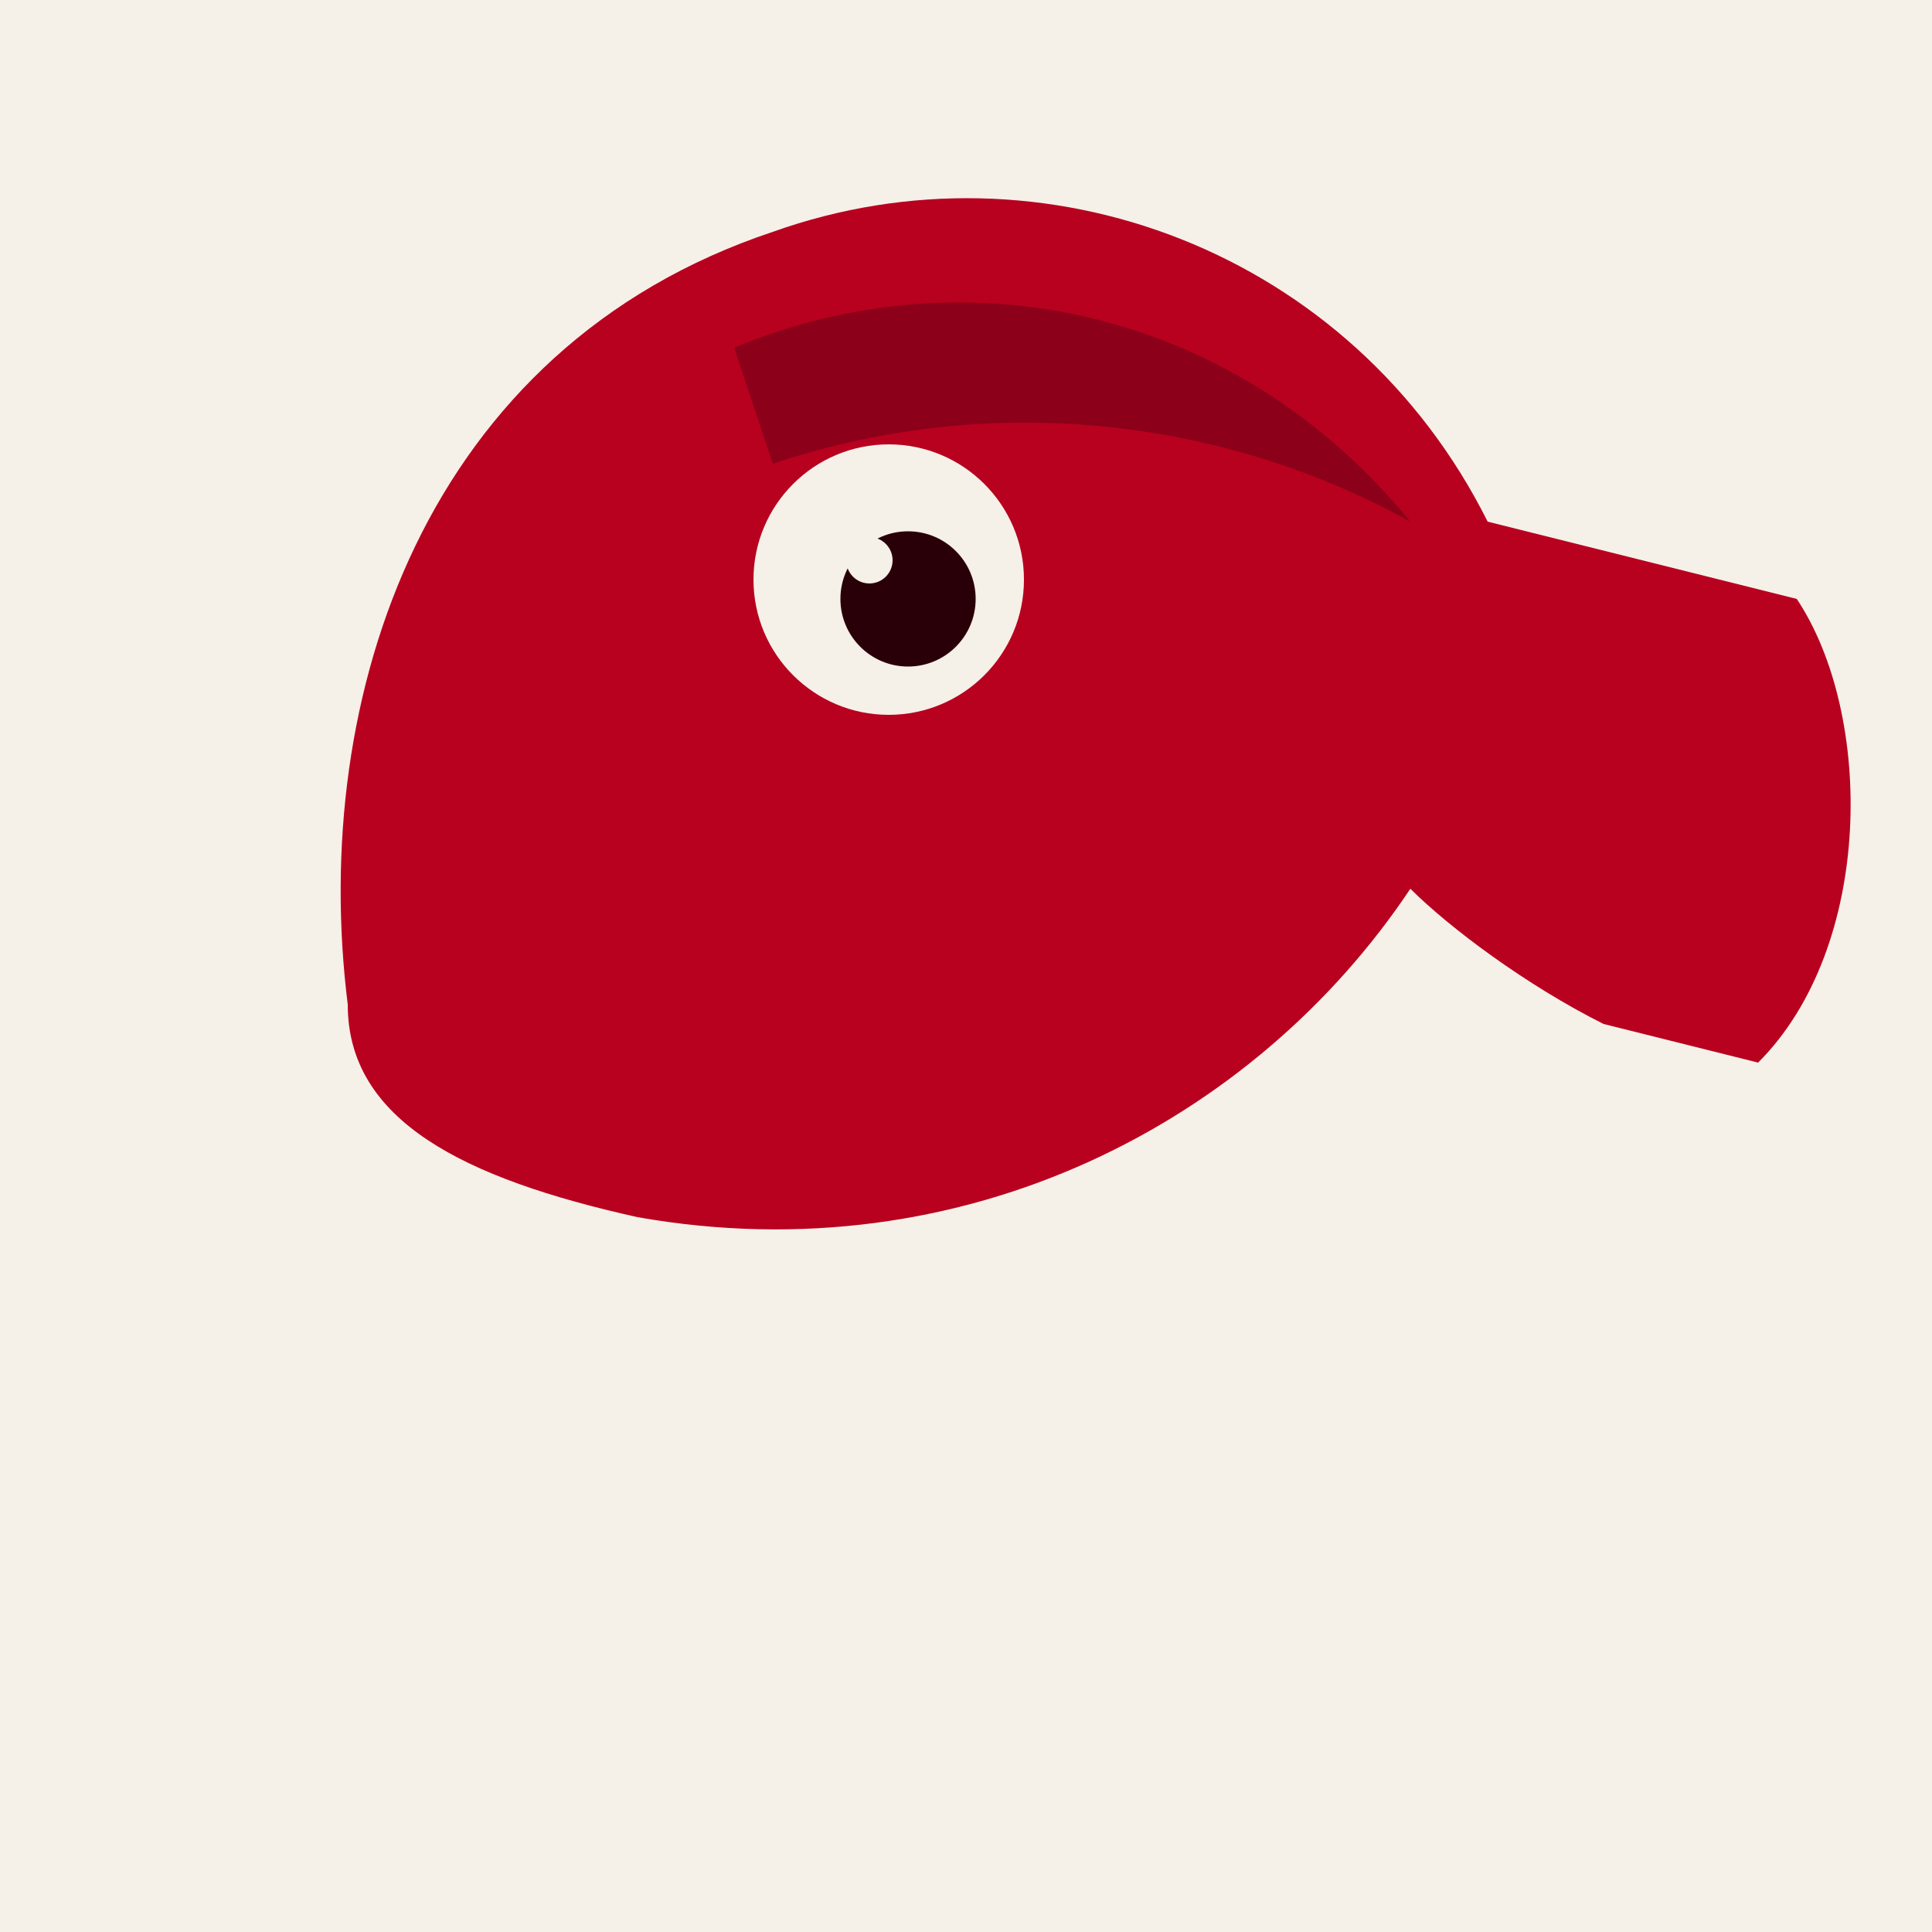
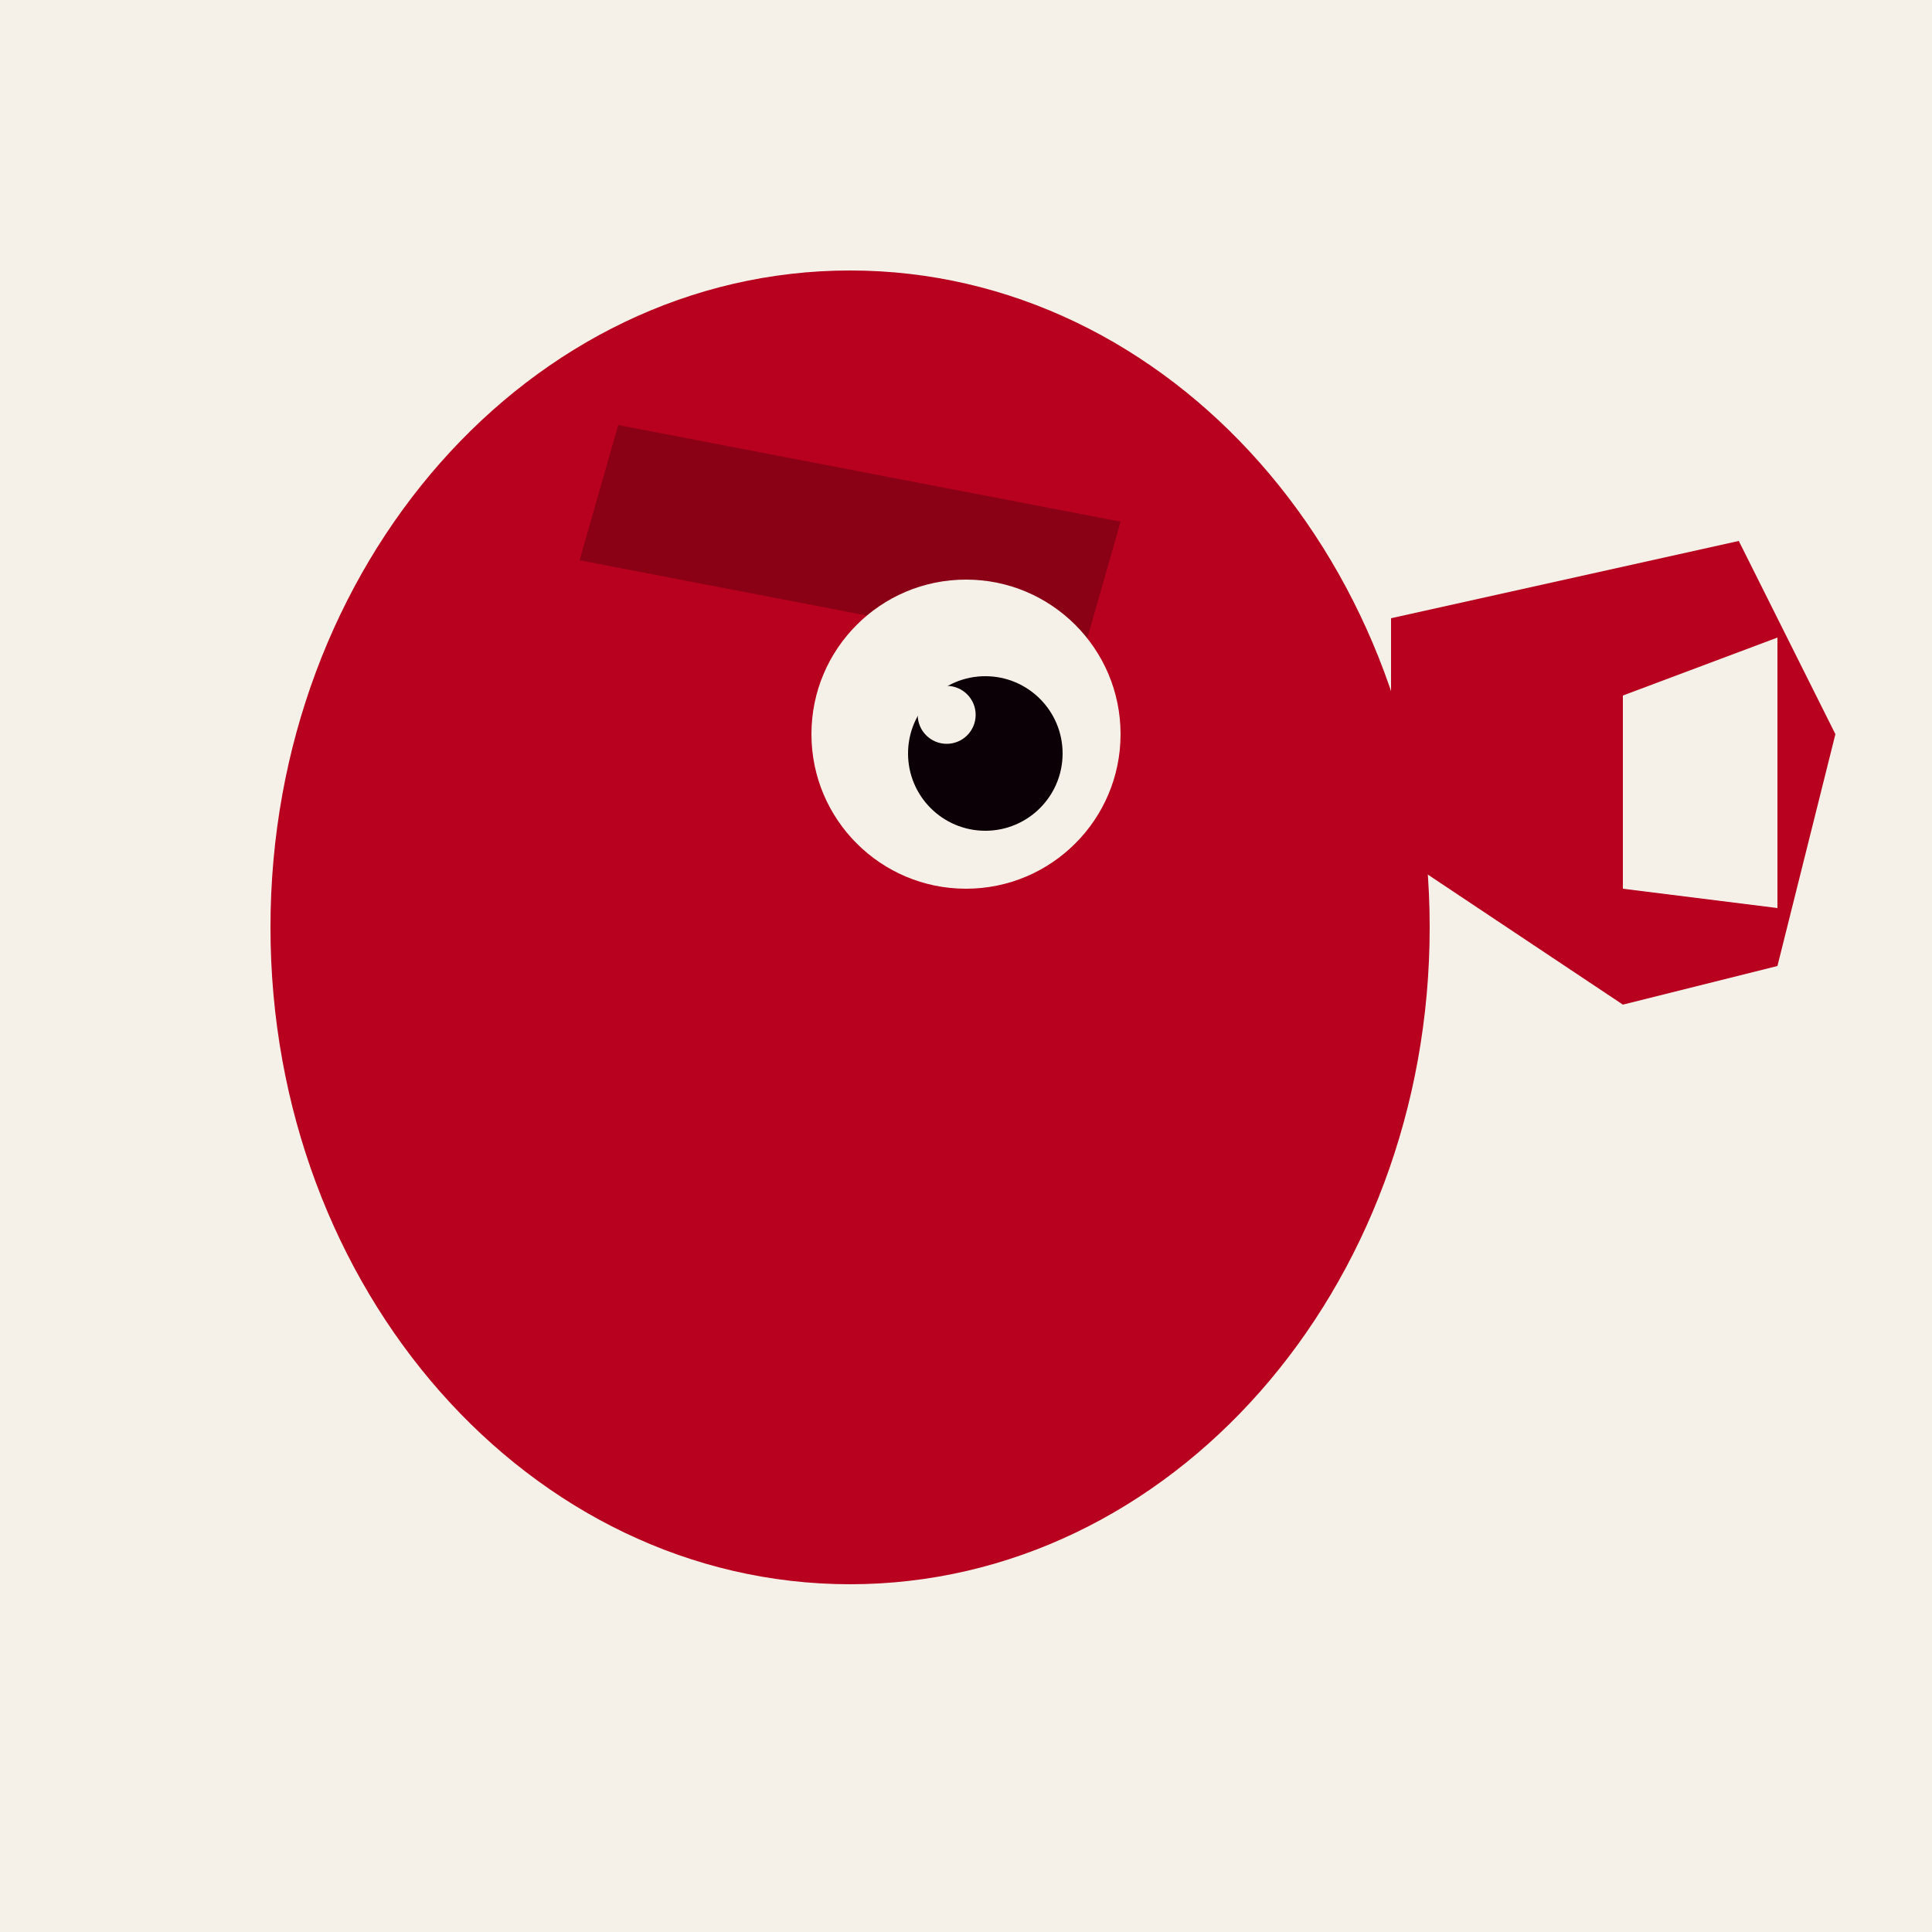
<svg xmlns="http://www.w3.org/2000/svg" viewBox="0 0 100 100">
  <rect width="100" height="100" fill="#f5f0e8" />
-   <path d="     M 18,52     C 16,36 22,18 40,12     C 54,7  70,13 77,27     L 93,31     C 97,37 97,49 91,55     L 83,53     C 79,51 75,48 73,46     C 65,58 50,66 33,63     C 24,61 18,58 18,52     Z   " fill="#b8001f" />
-   <path d="     M 38,18     C 50,13 64,16 73,27     C 64,22 52,20 40,24     Z   " fill="#8c0019" />
-   <circle cx="46" cy="30" r="7" fill="#f5f0e8" />
-   <circle cx="47" cy="31" r="3.5" fill="#2a0008" />
-   <circle cx="45" cy="29" r="1.2" fill="#f5f0e8" />
+   <ellipse cx="44" cy="48" rx="30" ry="34" fill="#b8001f" />
+   <polygon points="72,32 90,28 95,38 92,50 84,52 72,44" fill="#b8001f" />
+   <polygon points="84,36 92,33 92,47 84,46" fill="#f5f0e8" />
+   <polygon points="32,22 58,27 56,34 30,29" fill="#8a0015" />
+   <circle cx="50" cy="38" r="8" fill="#f5f0e8" />
+   <circle cx="51" cy="39" r="4" fill="#0a0005" />
+   <circle cx="49" cy="37" r="1.5" fill="#f5f0e8" />
</svg>
